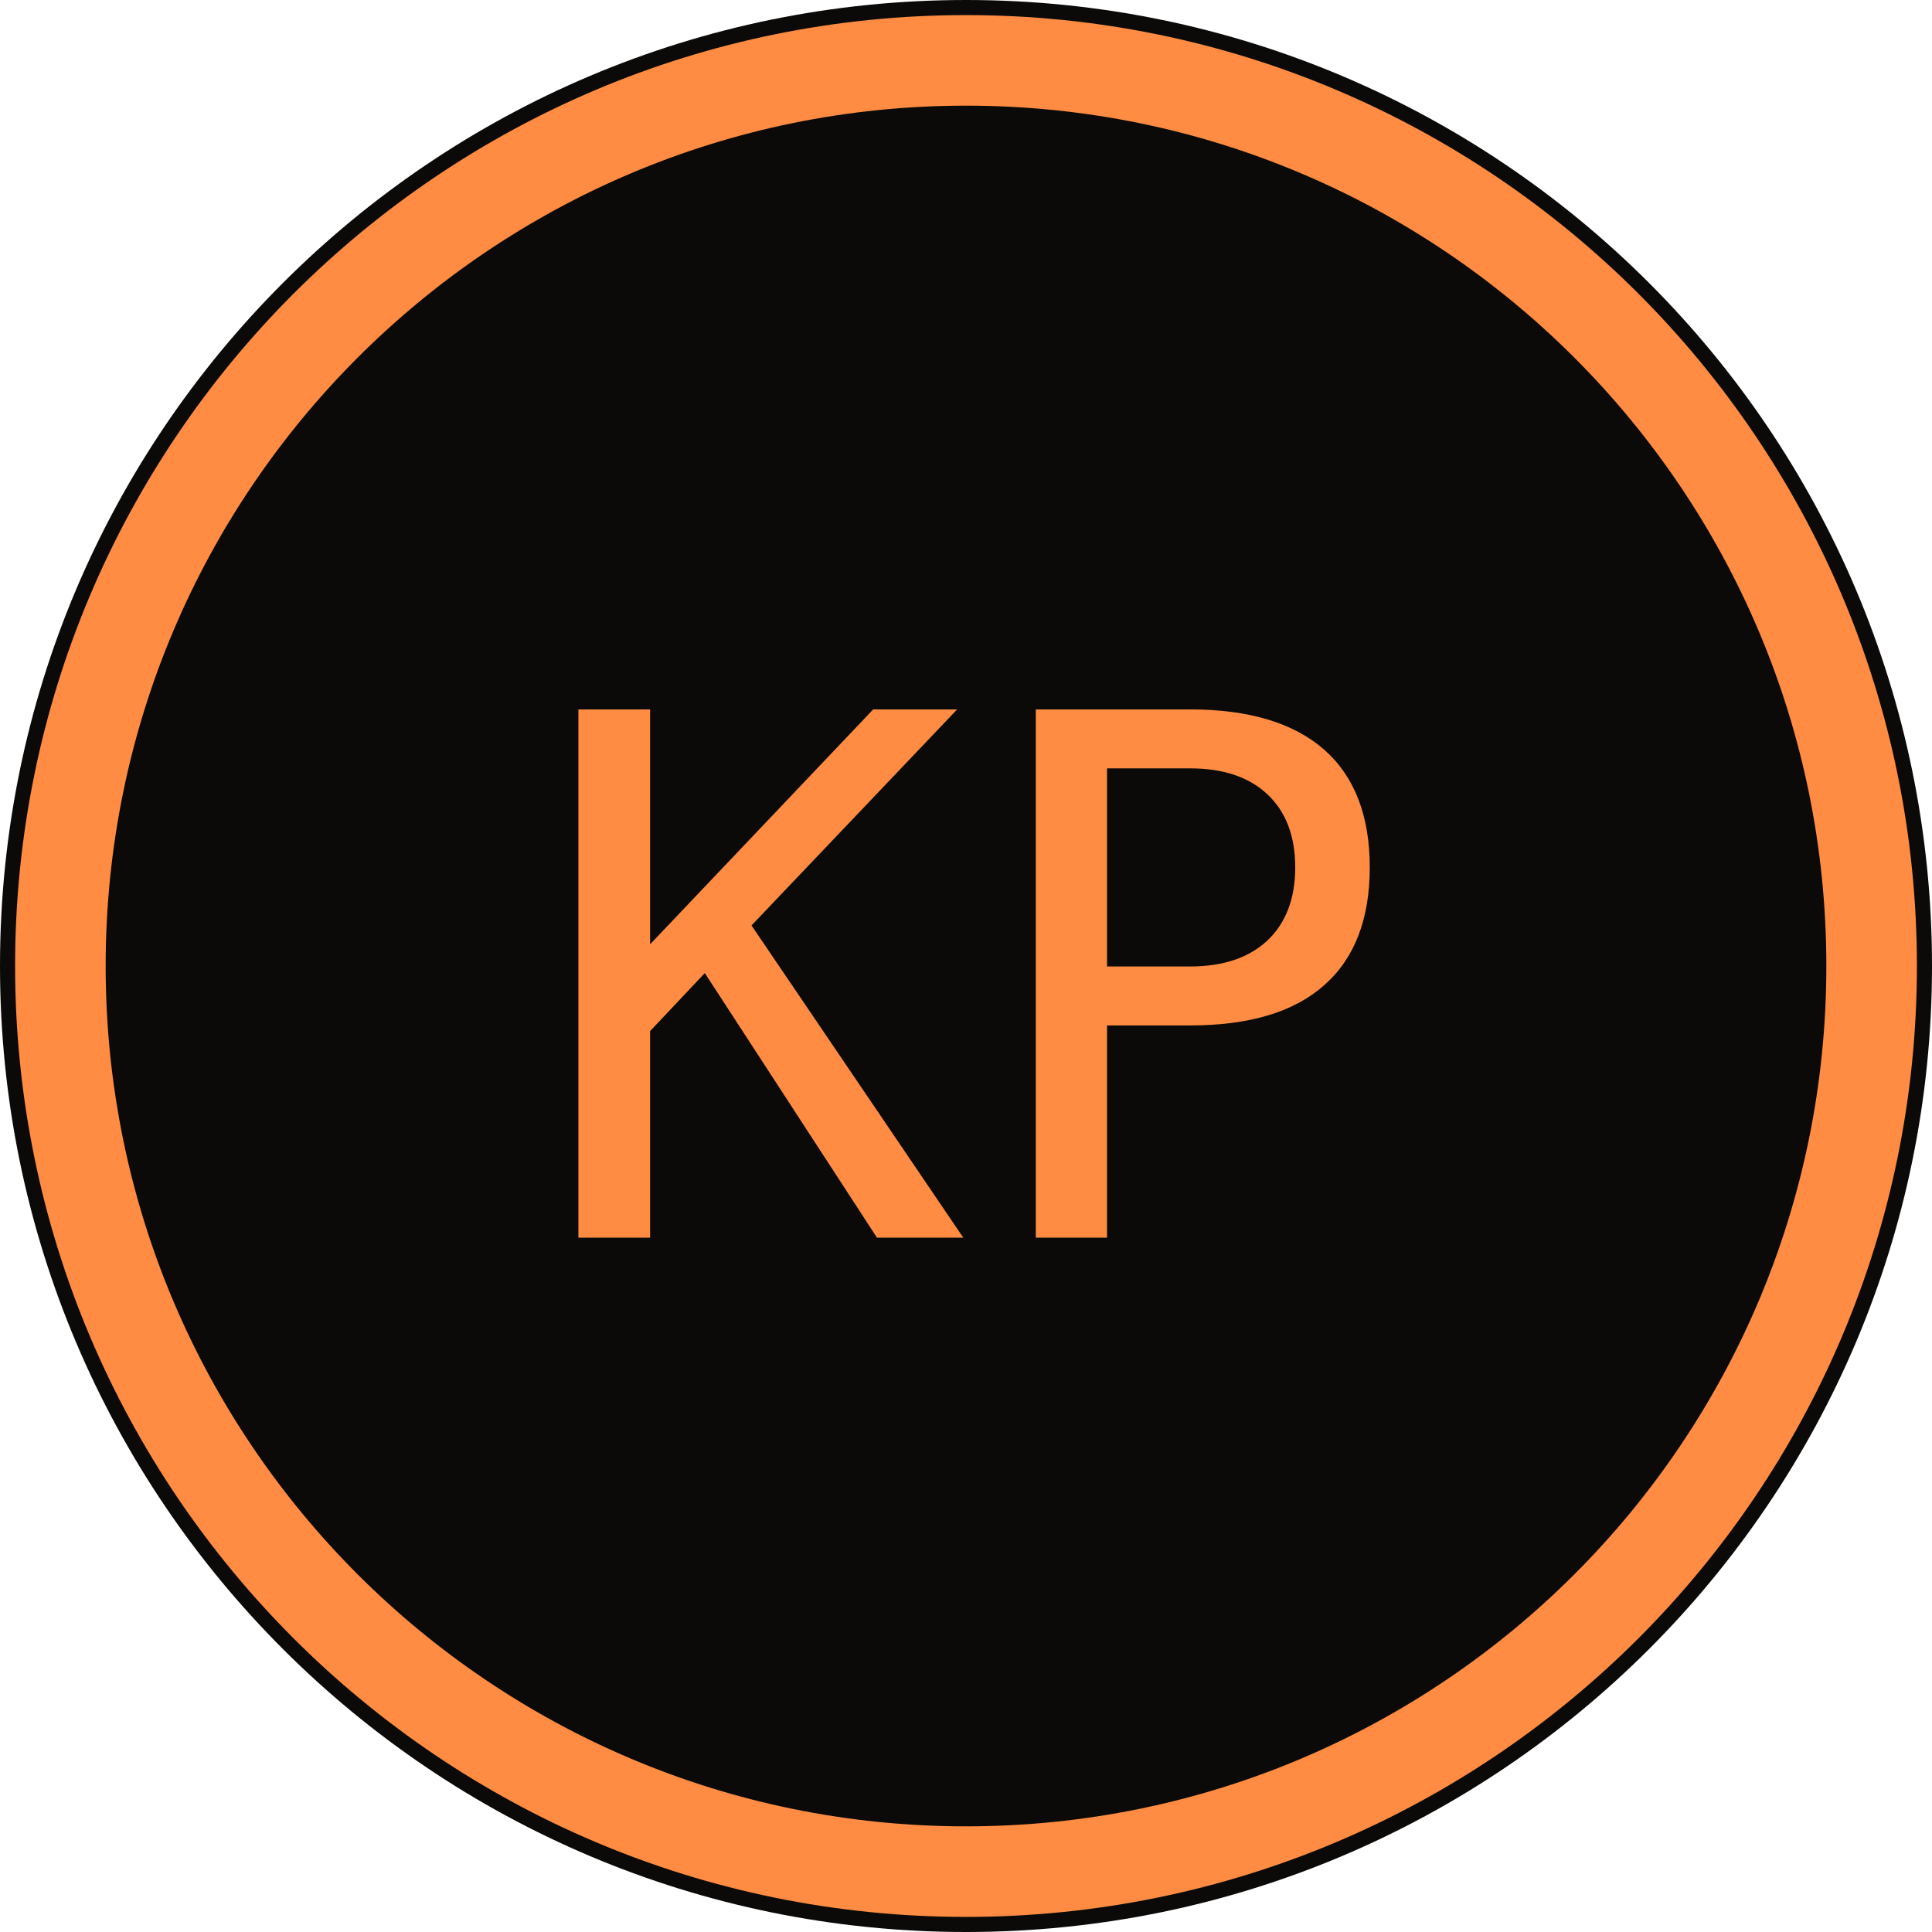
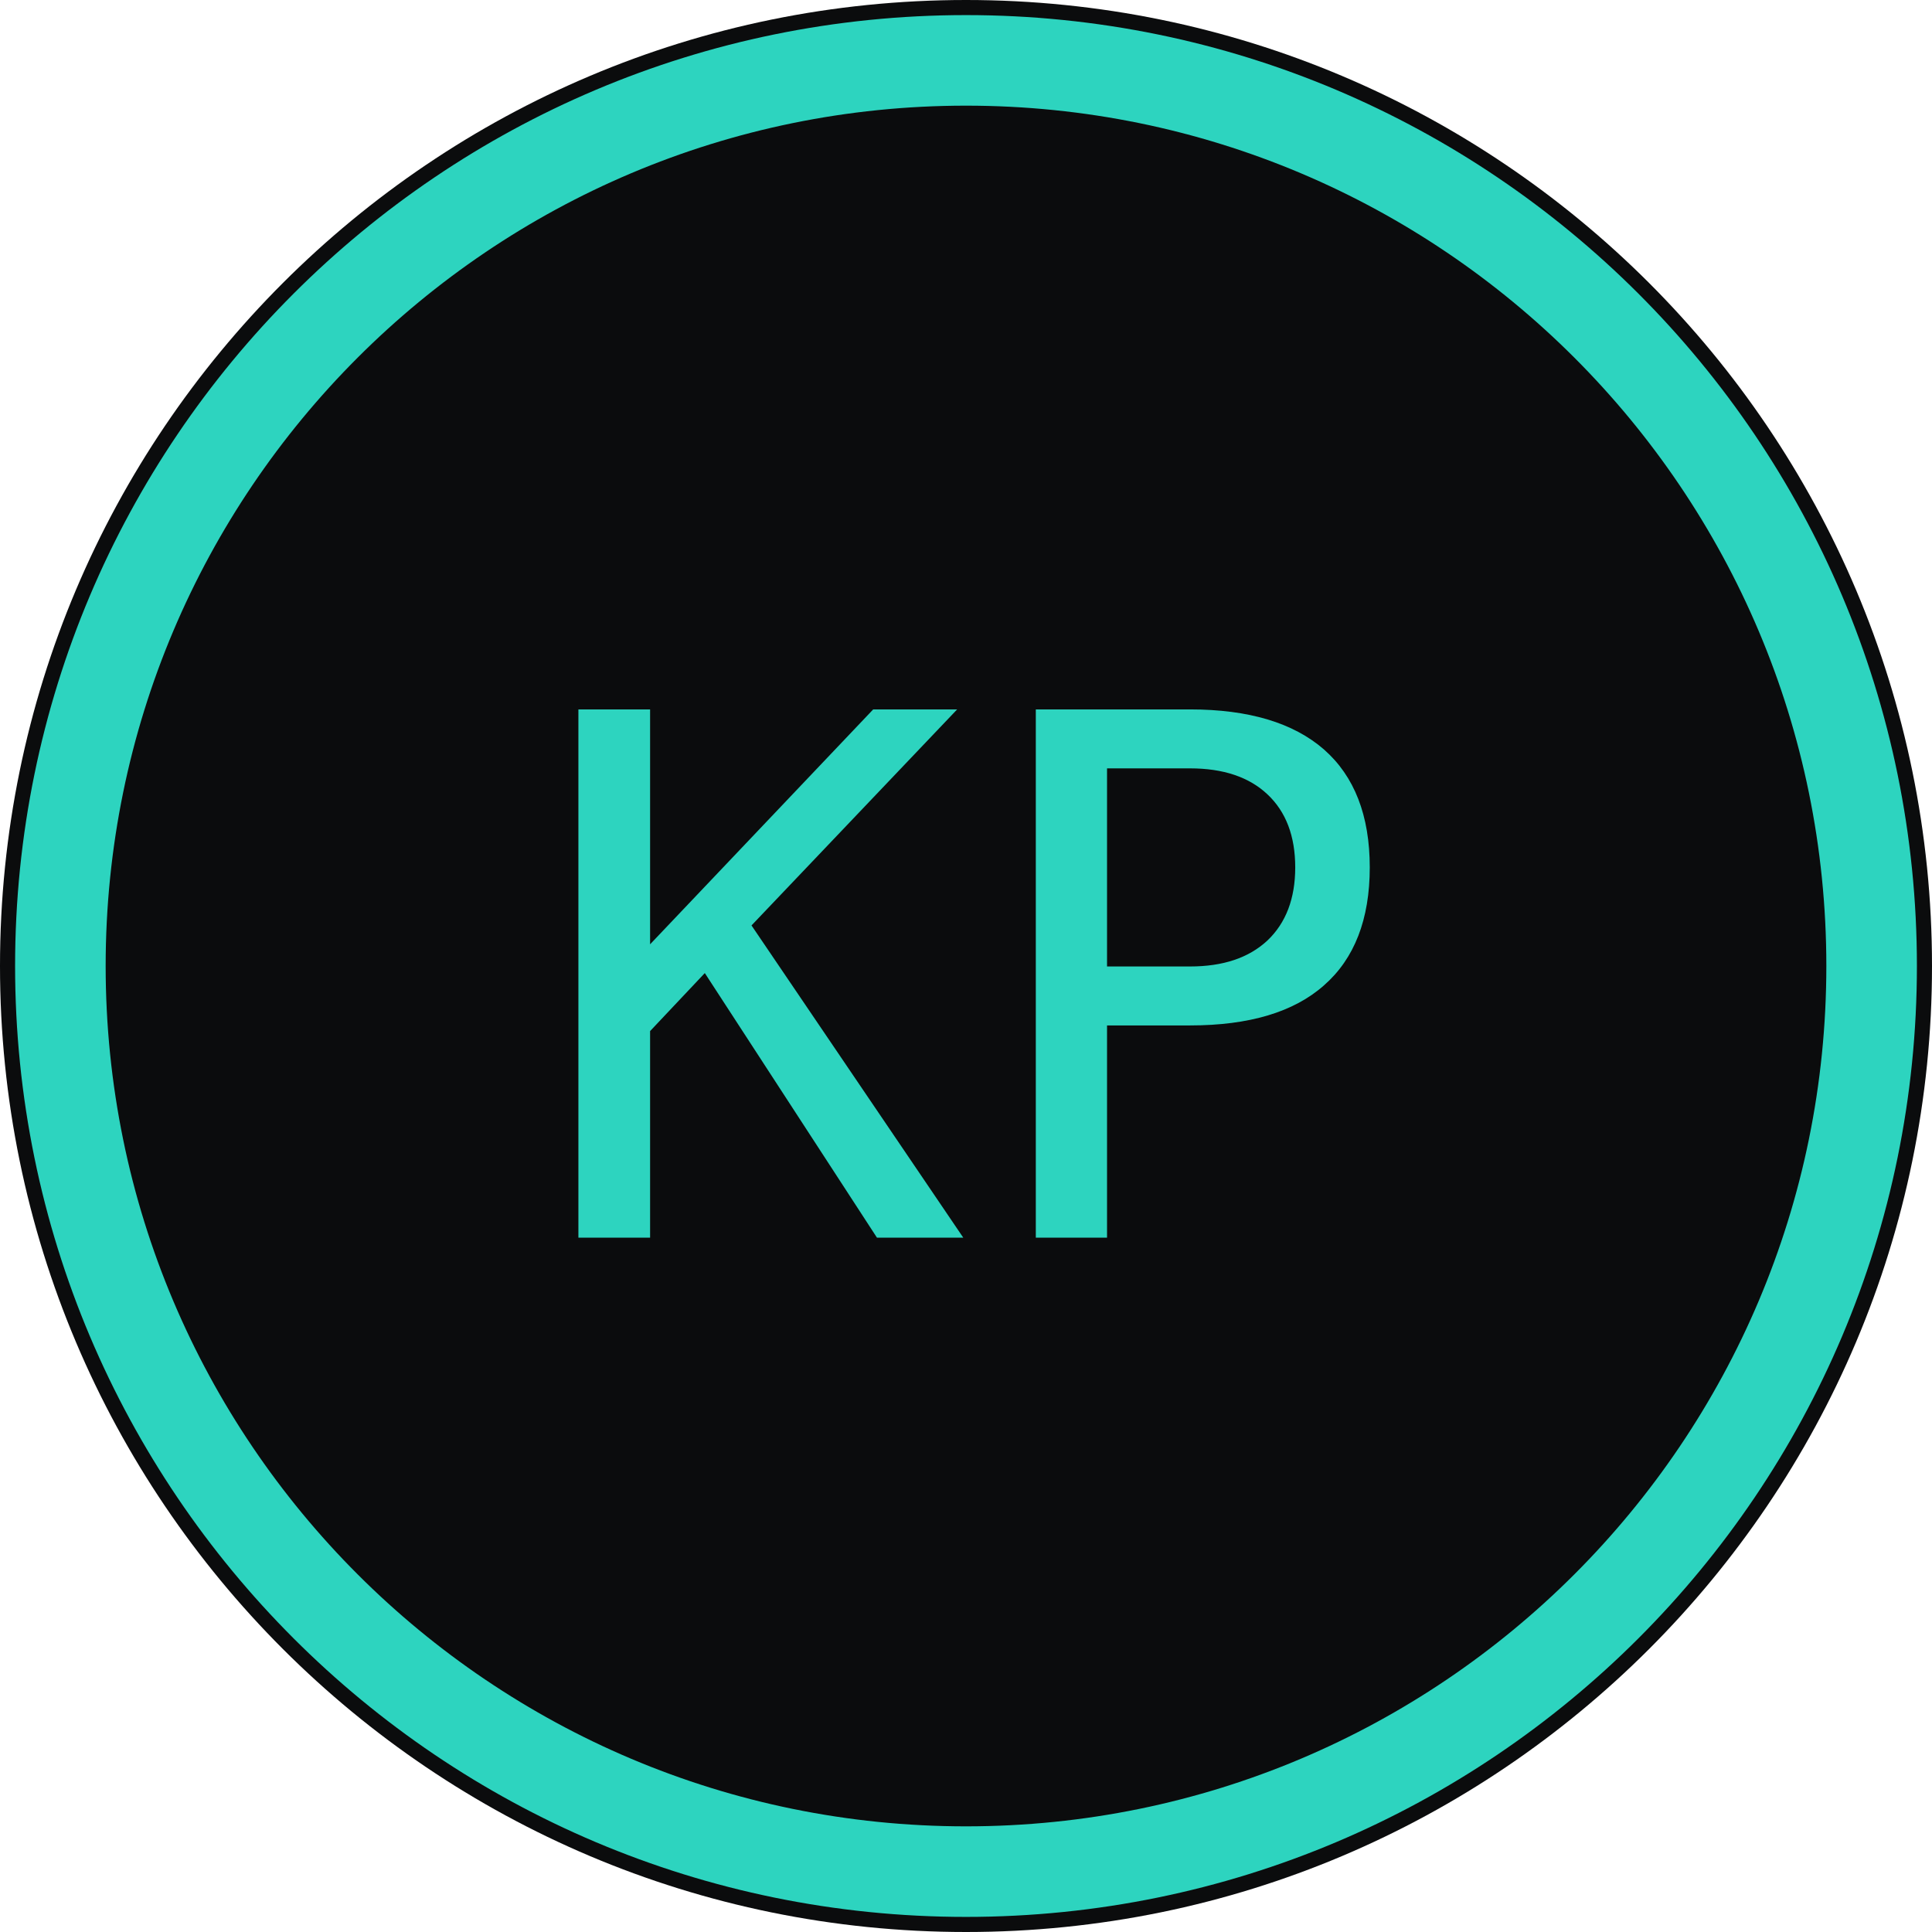
<svg xmlns="http://www.w3.org/2000/svg" viewBox="0 0 64 64">
-   <rect width="64" height="64" rx="32" fill="#0b0a09" />
-   <circle cx="32" cy="32" r="30" fill="none" stroke="#ff8c42" stroke-width="3" />
-   <text x="32" y="41" text-anchor="middle" font-family="Menlo, monospace" font-size="24" fill="#ff8c42">KP</text>
+   <rect width="64" height="64" rx="32" fill="#0b0c0d" />
+   <circle cx="32" cy="32" r="30" fill="none" stroke="#2dd4bf" stroke-width="3" />
+   <text x="32" y="41" text-anchor="middle" font-family="Menlo, monospace" font-size="24" fill="#2dd4bf">KP</text>
</svg>
